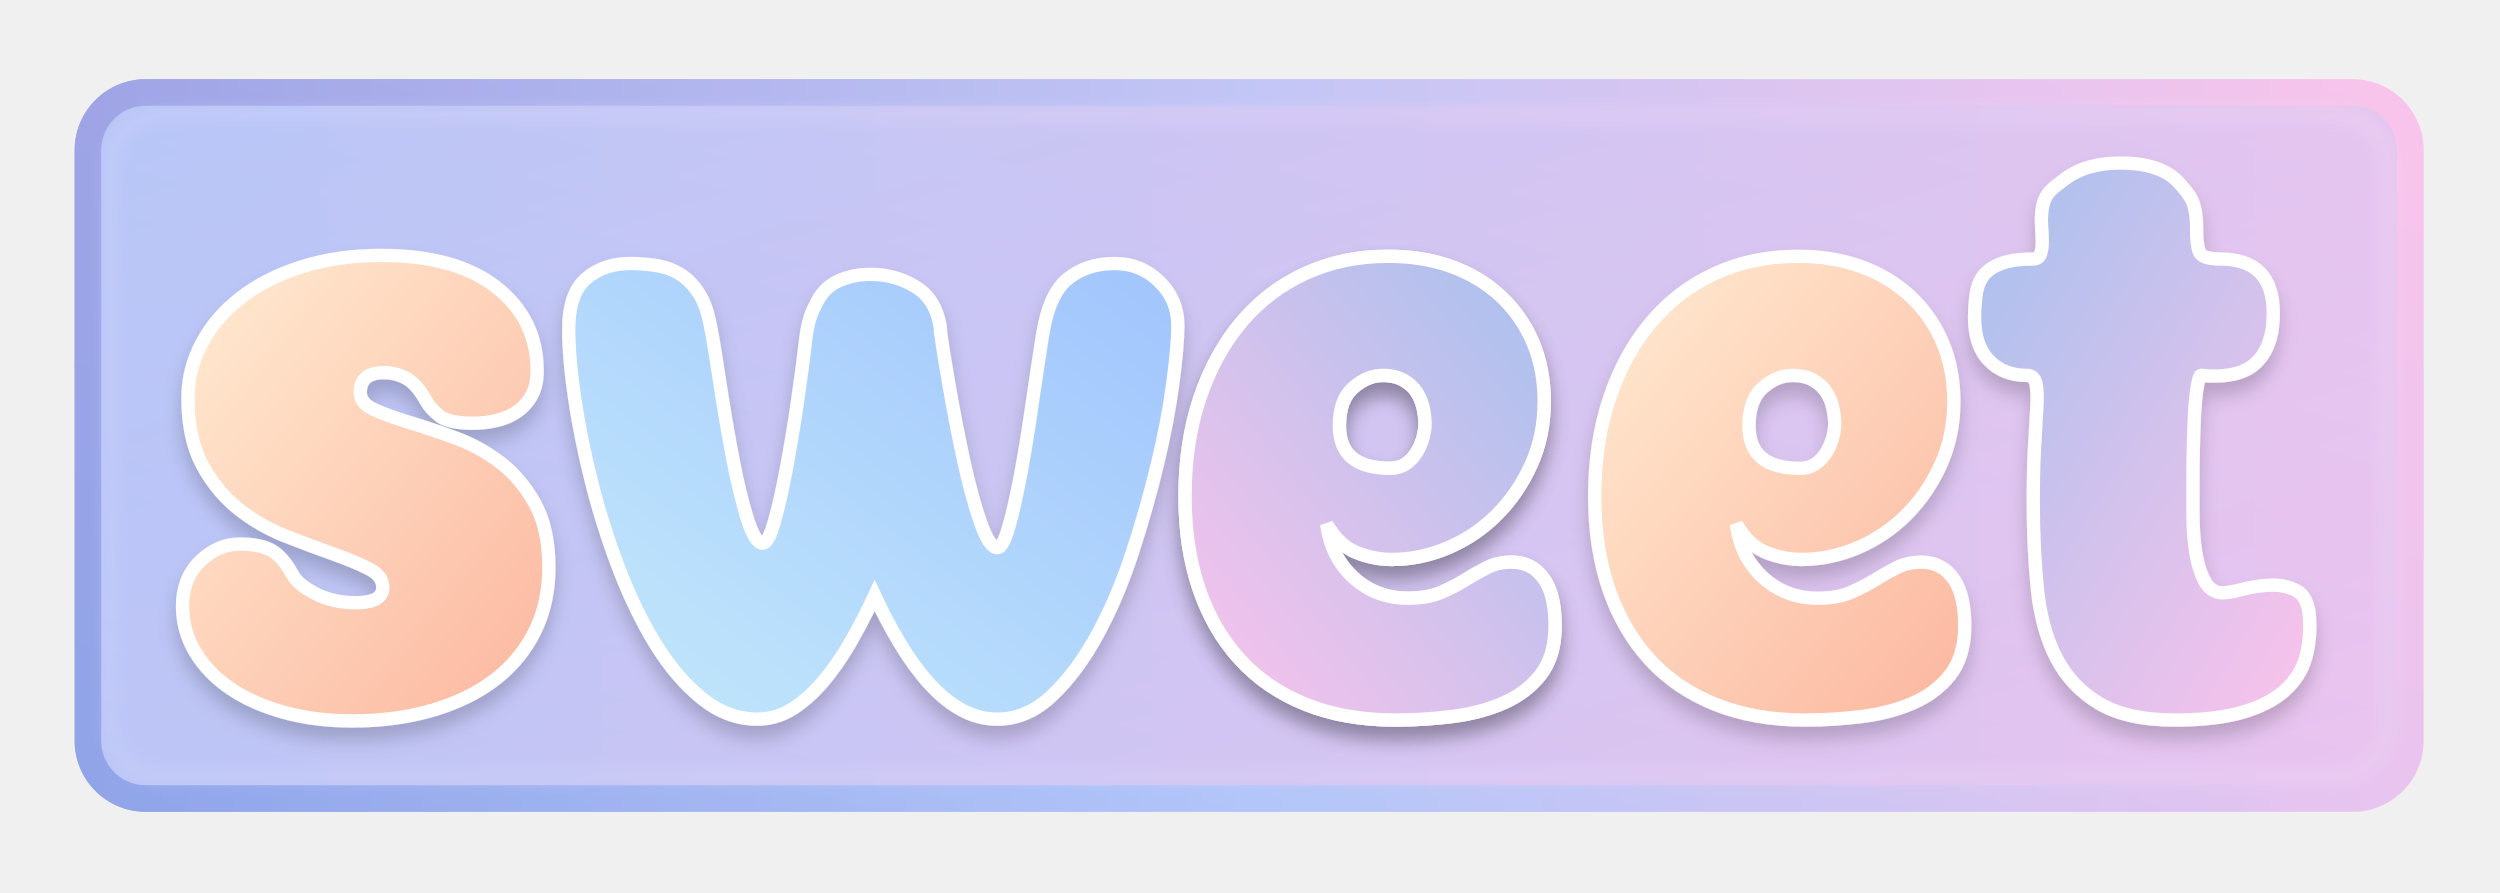
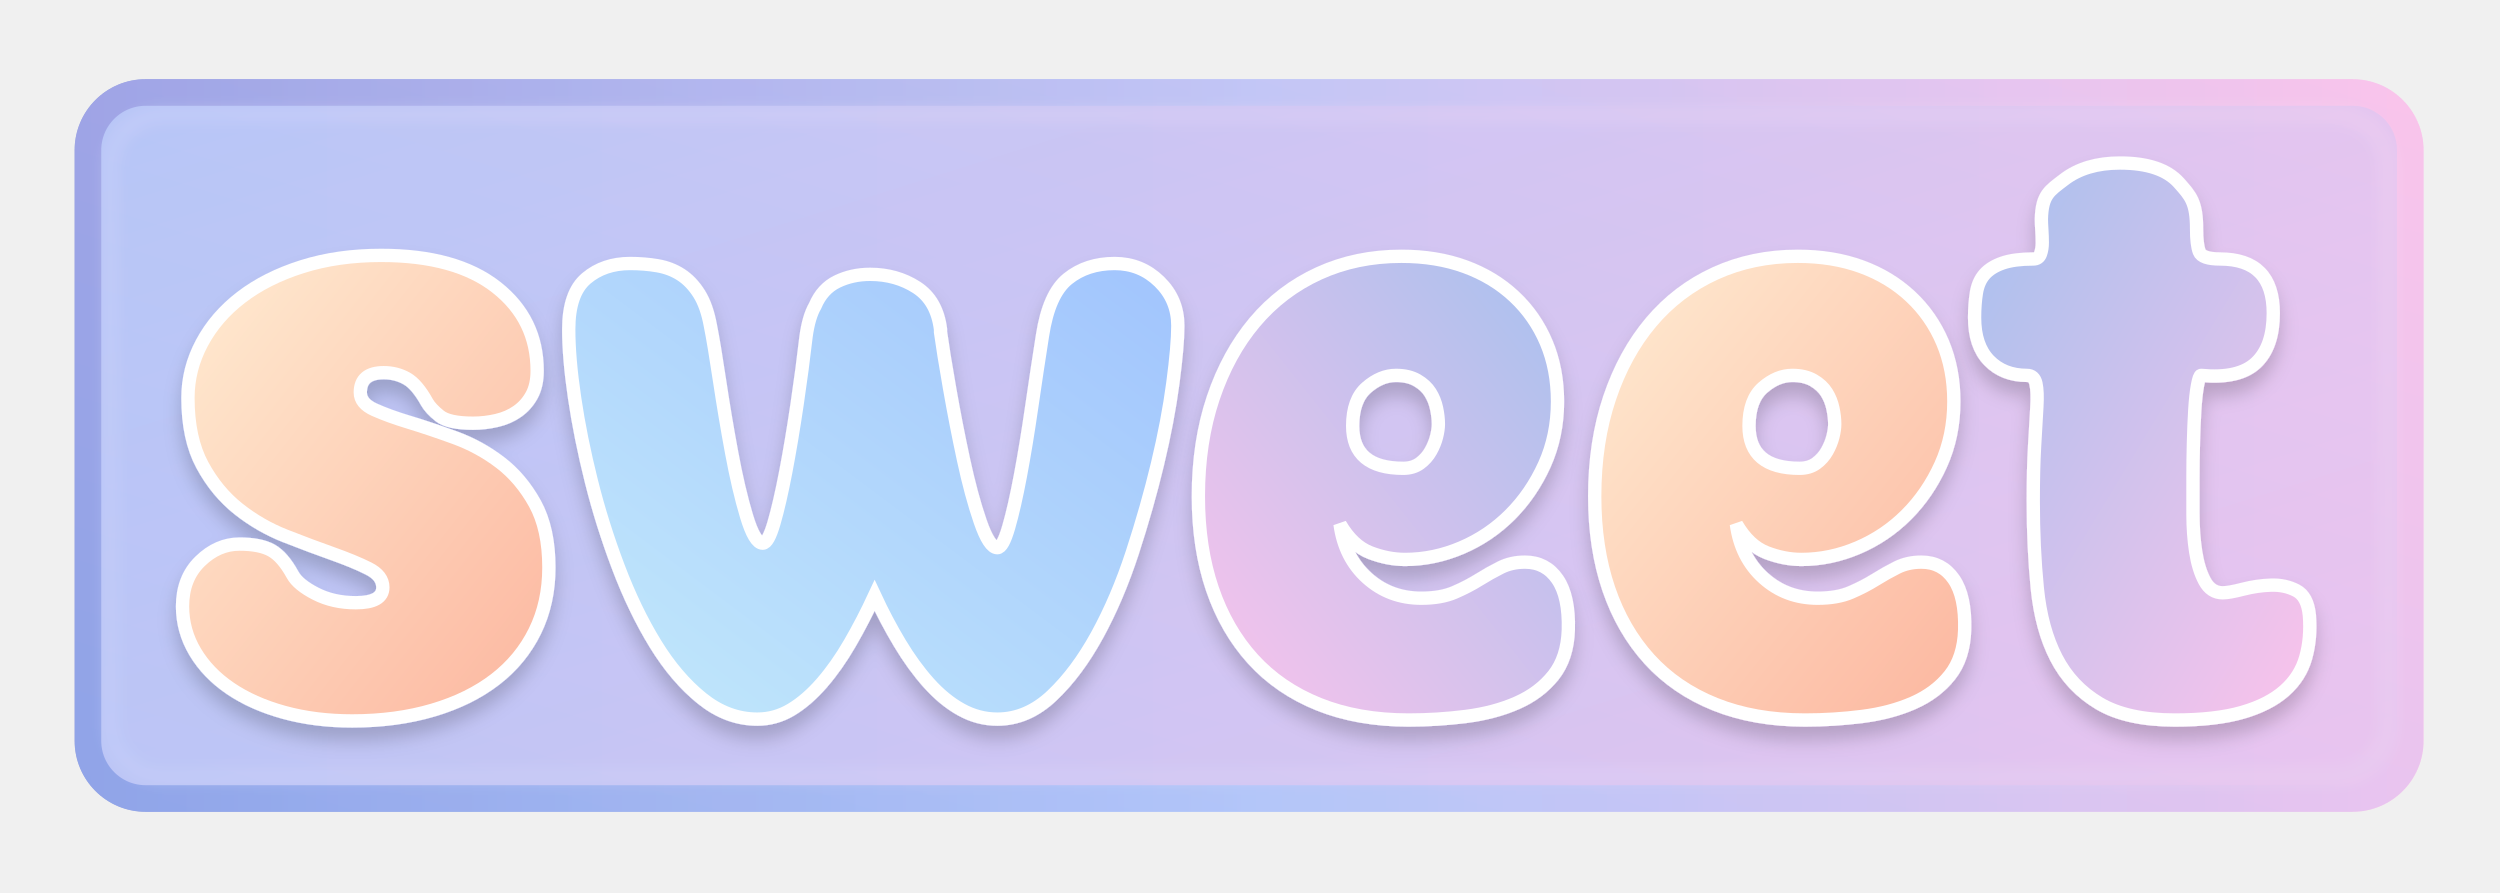
<svg xmlns="http://www.w3.org/2000/svg" width="563px" height="201px" viewBox="0 0 563 201" version="1.1">
  <filter id="letter-shadow" x="-20%" y="-20%" width="140%" height="140%">
    <feDropShadow dx="0" dy="3" stdDeviation="2" flood-color="#000" flood-opacity="0.18" />
  </filter>
  <defs>
    <clipPath id="rect-clip">
      <rect x="16.8" y="17.826" width="529" height="165" rx="16" />
    </clipPath>
    <linearGradient id="rect-grad1" x1="0%" y1="0%" x2="100%" y2="100%">
      <stop offset="0%" stop-color="#a1c4fd">
        <animate attributeName="stop-color" values="#a1c4fd;#fbc2eb;#a1c4fd" dur="120s" repeatCount="indefinite" />
      </stop>
      <stop offset="100%" stop-color="#fbc2eb">
        <animate attributeName="stop-color" values="#fbc2eb;#a1c4fd;#fbc2eb" dur="120s" repeatCount="indefinite" />
      </stop>
      <animate attributeName="x1" values="0%;100%;0%" dur="120s" repeatCount="indefinite" />
      <animate attributeName="y1" values="0%;100%;0%" dur="120s" repeatCount="indefinite" />
    </linearGradient>
    <linearGradient id="rect-grad2" x1="100%" y1="0%" x2="0%" y2="100%">
      <stop offset="0%" stop-color="#fbc2eb">
        <animate attributeName="stop-color" values="#fbc2eb;#a6c1ee;#fbc2eb" dur="120s" repeatCount="indefinite" />
      </stop>
      <stop offset="100%" stop-color="#a1c4fd">
        <animate attributeName="stop-color" values="#a1c4fd;#fbefff;#a1c4fd" dur="120s" repeatCount="indefinite" />
      </stop>
      <animate attributeName="x1" values="100%;0%;100%" dur="120s" repeatCount="indefinite" />
      <animate attributeName="y2" values="100%;0%;100%" dur="120s" repeatCount="indefinite" />
    </linearGradient>
    <linearGradient id="rect-stroke-anim" x1="0%" y1="0%" x2="100%" y2="0%">
      <stop offset="0%" stop-color="#707ED8">
        <animate attributeName="stop-color" values="#707ED8;#a1c4fd;#fbc2eb;#707ED8" dur="18s" repeatCount="indefinite" />
      </stop>
      <stop offset="50%" stop-color="#a1c4fd">
        <animate attributeName="stop-color" values="#a1c4fd;#fbc2eb;#707ED8;#a1c4fd" dur="22s" repeatCount="indefinite" />
      </stop>
      <stop offset="100%" stop-color="#fbc2eb">
        <animate attributeName="stop-color" values="#fbc2eb;#707ED8;#a1c4fd;#fbc2eb" dur="26s" repeatCount="indefinite" />
      </stop>
      <animate attributeName="x1" values="0%;100%;0%" dur="40s" repeatCount="indefinite" />
      <animate attributeName="x2" values="100%;0%;100%" dur="40s" repeatCount="indefinite" />
    </linearGradient>
    <linearGradient id="rect-multi" x1="0%" y1="0%" x2="100%" y2="0%">
      <stop offset="0%" stop-color="#a6c1ee" stop-opacity="0.5" />
      <stop offset="100%" stop-color="#fbc2eb" stop-opacity="0.5" />
      <animate attributeName="x1" values="0%;100%;0%" dur="120s" repeatCount="indefinite" />
      <animate attributeName="x2" values="100%;0%;100%" dur="120s" repeatCount="indefinite" />
    </linearGradient>
    <linearGradient id="s-grad" x1="0%" y1="0%" x2="100%" y2="100%">
      <stop offset="0%" stop-color="#ffecd2">
        <animate attributeName="stop-color" values="#ffecd2;#fcb69f;#ffecd2" dur="10s" repeatCount="indefinite" />
      </stop>
      <stop offset="100%" stop-color="#fcb69f">
        <animate attributeName="stop-color" values="#fcb69f;#a1c4fd;#fcb69f" dur="12s" repeatCount="indefinite" />
      </stop>
    </linearGradient>
    <linearGradient id="w-grad" x1="100%" y1="0%" x2="0%" y2="100%">
      <stop offset="0%" stop-color="#a1c4fd">
        <animate attributeName="stop-color" values="#a1c4fd;#c2e9fb;#a1c4fd" dur="14s" repeatCount="indefinite" />
      </stop>
      <stop offset="100%" stop-color="#c2e9fb">
        <animate attributeName="stop-color" values="#c2e9fb;#fbc2eb;#c2e9fb" dur="16s" repeatCount="indefinite" />
      </stop>
    </linearGradient>
    <linearGradient id="e1-grad" x1="0%" y1="100%" x2="100%" y2="0%">
      <stop offset="0%" stop-color="#fbc2eb">
        <animate attributeName="stop-color" values="#fbc2eb;#a6c1ee;#fbc2eb" dur="13s" repeatCount="indefinite" />
      </stop>
      <stop offset="100%" stop-color="#a6c1ee">
        <animate attributeName="stop-color" values="#a6c1ee;#fdc2e9;#a6c1ee" dur="15s" repeatCount="indefinite" />
      </stop>
    </linearGradient>
    <linearGradient id="e2-grad" x1="100%" y1="100%" x2="0%" y2="0%">
      <stop offset="0%" stop-color="#fcb69f">
        <animate attributeName="stop-color" values="#fcb69f;#ffecd2;#fcb69f" dur="11s" repeatCount="indefinite" />
      </stop>
      <stop offset="100%" stop-color="#ffecd2">
        <animate attributeName="stop-color" values="#ffecd2;#a1c4fd;#ffecd2" dur="13s" repeatCount="indefinite" />
      </stop>
    </linearGradient>
    <linearGradient id="t-grad" x1="0%" y1="0%" x2="100%" y2="100%">
      <stop offset="0%" stop-color="#a6c1ee">
        <animate attributeName="stop-color" values="#a6c1ee;#fbc2eb;#a6c1ee" dur="17s" repeatCount="indefinite" />
      </stop>
      <stop offset="100%" stop-color="#fbc2eb">
        <animate attributeName="stop-color" values="#fbc2eb;#a1c4fd;#fbc2eb" dur="19s" repeatCount="indefinite" />
      </stop>
    </linearGradient>
  </defs>
  <g id="sweet" stroke="none" stroke-width="1" fill="none" fill-rule="evenodd">
    <g clip-path="url(#rect-clip)">
      <rect id="Rectangle" stroke="url(#rect-stroke-anim)" stroke-width="12" x="16.8" y="17.826" width="529" height="165" rx="16" fill="url(#rect-grad1)" opacity="0.88" />
      <rect x="24.8" y="25.826" width="513" height="149" rx="12" fill="none" stroke="#fff" stroke-width="4" opacity="0.18" style="mix-blend-mode: screen; filter: blur(1.2px);" />
      <rect x="16.8" y="17.826" width="529" height="165" rx="16" fill="url(#rect-grad2)" opacity="0.4" />
      <rect x="16.8" y="17.826" width="529" height="165" rx="16" fill="url(#rect-multi)" opacity="0.2" />
      <g style="mix-blend-mode: lighten;">
        <ellipse cx="281.3" cy="100.3" rx="260" ry="70" fill="url(#undulate1)" opacity="0.25">
          <animateTransform attributeName="transform" attributeType="XML" type="rotate" values="0 281.3 100.3;360 281.3 100.3;0 281.3 100.3" dur="120s" repeatCount="indefinite" />
        </ellipse>
        <ellipse cx="281.3" cy="100.3" rx="220" ry="60" fill="url(#undulate2)" opacity="0.18">
          <animateTransform attributeName="transform" attributeType="XML" type="rotate" values="0 281.3 100.3;-360 281.3 100.3;0 281.3 100.3" dur="120s" repeatCount="indefinite" />
        </ellipse>
        <ellipse cx="281.3" cy="100.3" rx="180" ry="50" fill="url(#undulate3)" opacity="0.13">
          <animateTransform attributeName="transform" attributeType="XML" type="rotate" values="0 281.3 100.3;360 281.3 100.3;0 281.3 100.3" dur="120s" repeatCount="indefinite" />
        </ellipse>
      </g>
      <g id="sweet-copy" transform="translate(41.10692, 36.7133)" fill-rule="nonzero">
        <path d="M0,99.835 C0,95.636 1.321,92.25 3.963,89.676 C6.604,87.103 9.551,85.816 12.802,85.816 C15.918,85.816 18.323,86.29 20.016,87.238 C21.709,88.186 23.301,90.015 24.792,92.724 C25.604,94.214 27.332,95.636 29.973,96.99 C32.615,98.345 35.629,99.022 39.016,99.022 C43.08,99.022 45.112,97.871 45.112,95.568 C45.112,93.807 44.029,92.385 41.861,91.302 C39.693,90.218 36.984,89.101 33.733,87.949 C30.481,86.798 26.959,85.477 23.166,83.987 C19.373,82.497 15.85,80.466 12.599,77.892 C9.348,75.319 6.638,72.034 4.471,68.038 C2.303,64.042 1.219,58.997 1.219,52.902 C1.219,48.567 2.269,44.436 4.369,40.508 C6.469,36.58 9.415,33.16 13.209,30.248 C17.002,27.335 21.574,25.033 26.925,23.34 C32.276,21.647 38.203,20.8 44.706,20.8 C55.95,20.8 64.62,23.204 70.717,28.013 C76.813,32.821 79.861,39.086 79.861,46.806 C79.861,48.974 79.455,50.802 78.642,52.292 C77.829,53.782 76.745,55.001 75.391,55.949 C74.036,56.897 72.478,57.575 70.717,57.981 C68.956,58.387 67.194,58.59 65.433,58.59 C61.776,58.59 59.269,58.049 57.915,56.965 C56.56,55.881 55.612,54.866 55.07,53.917 C53.579,51.208 52.055,49.414 50.497,48.533 C48.94,47.653 47.212,47.213 45.316,47.213 C41.793,47.213 40.032,48.703 40.032,51.683 C40.032,53.308 41.082,54.595 43.182,55.543 C45.282,56.491 47.89,57.439 51.005,58.387 C54.121,59.335 57.542,60.487 61.268,61.841 C64.993,63.196 68.414,65.058 71.53,67.429 C74.645,69.799 77.253,72.88 79.353,76.673 C81.453,80.466 82.503,85.274 82.503,91.098 C82.503,96.381 81.453,101.156 79.353,105.422 C77.253,109.689 74.273,113.312 70.412,116.292 C66.551,119.272 61.877,121.575 56.391,123.2 C50.904,124.825 44.841,125.638 38.203,125.638 C32.649,125.638 27.535,124.995 22.861,123.708 C18.187,122.421 14.157,120.626 10.77,118.324 C7.383,116.021 4.742,113.278 2.845,110.095 C0.948,106.912 0,103.492 0,99.835 Z" id="s" fill="url(#s-grad)" stroke="#fff" stroke-width="3" filter="url(#letter-shadow)" />
        <path d="M129.444,125.232 C124.974,125.232 120.808,123.674 116.947,120.559 C113.086,117.443 109.597,113.346 106.482,108.267 C103.366,103.187 100.588,97.431 98.15,90.997 C95.711,84.563 93.679,78.095 92.054,71.594 C90.428,65.092 89.175,58.861 88.294,52.902 C87.414,46.942 86.973,41.795 86.973,37.46 C86.973,32.042 88.294,28.216 90.936,25.981 C93.578,23.746 96.863,22.629 100.792,22.629 C102.959,22.629 105.025,22.798 106.99,23.137 C108.954,23.475 110.715,24.152 112.273,25.168 C113.831,26.184 115.186,27.606 116.337,29.435 C117.489,31.263 118.335,33.668 118.877,36.648 C119.419,39.357 120.097,43.42 120.909,48.838 C121.722,54.256 122.637,59.708 123.653,65.194 C124.669,70.679 125.786,75.454 127.006,79.517 C128.225,83.581 129.444,85.613 130.663,85.613 C131.476,85.613 132.323,84.089 133.204,81.041 C134.084,77.994 134.965,74.167 135.845,69.562 C136.726,64.957 137.573,59.911 138.385,54.425 C139.198,48.94 139.876,43.826 140.417,39.086 C140.824,36.106 141.501,33.803 142.45,32.178 C143.533,29.604 145.193,27.776 147.428,26.692 C149.663,25.608 152.136,25.067 154.845,25.067 C158.774,25.067 162.262,26.049 165.311,28.013 C168.359,29.977 170.154,33.126 170.696,37.46 L170.696,38.07 C171.102,41.05 171.779,45.249 172.728,50.667 C173.676,56.085 174.726,61.469 175.877,66.819 C177.029,72.169 178.282,76.808 179.637,80.737 C180.992,84.665 182.279,86.629 183.498,86.629 C184.311,86.629 185.157,85.105 186.038,82.057 C186.918,79.01 187.799,75.149 188.68,70.476 C189.56,65.803 190.407,60.656 191.22,55.035 C192.033,49.414 192.845,44.03 193.658,38.883 C194.607,32.652 196.503,28.385 199.348,26.083 C202.193,23.78 205.715,22.629 209.915,22.629 C213.844,22.629 217.197,23.983 219.974,26.692 C222.751,29.401 224.14,32.72 224.14,36.648 C224.14,39.628 223.767,43.928 223.022,49.549 C222.277,55.17 221.125,61.232 219.567,67.733 C218.009,74.235 216.113,80.906 213.878,87.746 C211.642,94.586 209,100.783 205.952,106.337 C202.904,111.89 199.517,116.428 195.792,119.949 C192.066,123.471 187.968,125.232 183.498,125.232 C180.653,125.232 177.943,124.521 175.369,123.098 C172.795,121.676 170.357,119.678 168.054,117.105 C165.751,114.531 163.583,111.551 161.551,108.165 C159.519,104.779 157.622,101.189 155.861,97.397 C154.1,101.189 152.237,104.779 150.273,108.165 C148.309,111.551 146.209,114.531 143.974,117.105 C141.738,119.678 139.435,121.676 137.064,123.098 C134.694,124.521 132.154,125.232 129.444,125.232 Z" id="w" fill="url(#w-grad)" stroke="#fff" stroke-width="3" filter="url(#letter-shadow)" />
-         <path d="M271.487,21.003 C276.771,21.003 281.546,21.782 285.814,23.34 C290.081,24.897 293.773,27.132 296.888,30.044 C300.004,32.957 302.409,36.411 304.102,40.406 C305.796,44.402 306.642,48.838 306.642,53.714 C306.642,58.861 305.66,63.602 303.696,67.937 C301.732,72.271 299.158,76.03 295.974,79.213 C292.79,82.396 289.133,84.868 285.001,86.629 C280.869,88.389 276.635,89.27 272.3,89.27 C269.726,89.27 267.118,88.762 264.477,87.746 C261.835,86.73 259.566,84.597 257.669,81.346 C258.346,86.358 260.379,90.387 263.765,93.435 C267.152,96.483 271.216,98.006 275.958,98.006 C278.938,98.006 281.445,97.566 283.477,96.686 C285.509,95.805 287.338,94.857 288.963,93.841 C290.589,92.825 292.215,91.911 293.84,91.098 C295.466,90.286 297.295,89.879 299.327,89.879 C302.443,89.879 304.881,91.166 306.642,93.74 C308.404,96.313 309.216,100.106 309.081,105.117 C308.945,109.316 307.828,112.737 305.728,115.378 C303.628,118.019 300.885,120.085 297.498,121.575 C294.111,123.065 290.284,124.08 286.017,124.622 C281.749,125.164 277.448,125.435 273.113,125.435 C265.526,125.435 258.787,124.25 252.894,121.879 C247.001,119.509 242.056,116.123 238.059,111.721 C234.063,107.319 231.015,102.036 228.915,95.873 C226.815,89.71 225.765,82.768 225.765,75.048 C225.765,66.921 226.883,59.539 229.118,52.902 C231.353,46.265 234.469,40.576 238.466,35.835 C242.462,31.094 247.272,27.437 252.894,24.863 C258.516,22.29 264.714,21.003 271.487,21.003 Z M271.894,68.749 C273.384,68.749 274.637,68.377 275.653,67.632 C276.669,66.887 277.482,65.972 278.092,64.889 C278.701,63.805 279.141,62.722 279.412,61.638 C279.683,60.554 279.819,59.606 279.819,58.794 C279.819,57.71 279.683,56.525 279.412,55.238 C279.141,53.951 278.667,52.766 277.99,51.683 C277.313,50.599 276.33,49.685 275.043,48.94 C273.756,48.195 272.165,47.822 270.268,47.822 C267.965,47.822 265.764,48.737 263.664,50.565 C261.564,52.394 260.514,55.272 260.514,59.2 C260.514,65.566 264.307,68.749 271.894,68.749 Z" id="e" fill="url(#e1-grad)" stroke="#fff" stroke-width="3" filter="url(#letter-shadow)" />
-         <path d="M271.487,21.003 C276.771,21.003 281.546,21.782 285.814,23.34 C290.081,24.897 293.773,27.132 296.888,30.044 C300.004,32.957 302.409,36.411 304.102,40.406 C305.796,44.402 306.642,48.838 306.642,53.714 C306.642,58.861 305.66,63.602 303.696,67.937 C301.732,72.271 299.158,76.03 295.974,79.213 C292.79,82.396 289.133,84.868 285.001,86.629 C280.869,88.389 276.635,89.27 272.3,89.27 C269.726,89.27 267.118,88.762 264.477,87.746 C261.835,86.73 259.566,84.597 257.669,81.346 C258.346,86.358 260.379,90.387 263.765,93.435 C267.152,96.483 271.216,98.006 275.958,98.006 C278.938,98.006 281.445,97.566 283.477,96.686 C285.509,95.805 287.338,94.857 288.963,93.841 C290.589,92.825 292.215,91.911 293.84,91.098 C295.466,90.286 297.295,89.879 299.327,89.879 C302.443,89.879 304.881,91.166 306.642,93.74 C308.404,96.313 309.216,100.106 309.081,105.117 C308.945,109.316 307.828,112.737 305.728,115.378 C303.628,118.019 300.885,120.085 297.498,121.575 C294.111,123.065 290.284,124.08 286.017,124.622 C281.749,125.164 277.448,125.435 273.113,125.435 C265.526,125.435 258.787,124.25 252.894,121.879 C247.001,119.509 242.056,116.123 238.059,111.721 C234.063,107.319 231.015,102.036 228.915,95.873 C226.815,89.71 225.765,82.768 225.765,75.048 C225.765,66.921 226.883,59.539 229.118,52.902 C231.353,46.265 234.469,40.576 238.466,35.835 C242.462,31.094 247.272,27.437 252.894,24.863 C258.516,22.29 264.714,21.003 271.487,21.003 Z M271.894,68.749 C273.384,68.749 274.637,68.377 275.653,67.632 C276.669,66.887 277.482,65.972 278.092,64.889 C278.701,63.805 279.141,62.722 279.412,61.638 C279.683,60.554 279.819,59.606 279.819,58.794 C279.819,57.71 279.683,56.525 279.412,55.238 C279.141,53.951 278.667,52.766 277.99,51.683 C277.313,50.599 276.33,49.685 275.043,48.94 C273.756,48.195 272.165,47.822 270.268,47.822 C267.965,47.822 265.764,48.737 263.664,50.565 C261.564,52.394 260.514,55.272 260.514,59.2 C260.514,65.566 264.307,68.749 271.894,68.749 Z" id="e" fill="url(#e1-grad)" stroke="#fff" stroke-width="3" filter="url(#letter-shadow)" />
+         <path d="M274.487,21.003 C279.771,21.003 284.546,21.782 288.814,23.34 C293.081,24.897 296.773,27.132 299.888,30.044 C303.004,32.957 305.409,36.411 307.102,40.406 C308.796,44.402 309.642,48.838 309.642,53.714 C309.642,58.861 308.66,63.602 306.696,67.937 C304.732,72.271 302.158,76.03 298.974,79.213 C295.79,82.396 292.133,84.868 288.001,86.629 C283.869,88.389 279.635,89.27 275.3,89.27 C272.726,89.27 270.118,88.762 267.477,87.746 C264.835,86.73 262.566,84.597 260.669,81.346 C261.346,86.358 263.379,90.387 266.765,93.435 C270.152,96.483 274.216,98.006 278.958,98.006 C281.938,98.006 284.445,97.566 286.477,96.686 C288.509,95.805 290.338,94.857 291.963,93.841 C293.589,92.825 295.215,91.911 296.84,91.098 C298.466,90.286 300.295,89.879 302.327,89.879 C305.443,89.879 307.881,91.166 309.642,93.74 C311.404,96.313 312.216,100.106 312.081,105.117 C311.945,109.316 310.828,112.737 308.728,115.378 C306.628,118.019 303.885,120.085 300.498,121.575 C297.111,123.065 293.284,124.08 289.017,124.622 C284.749,125.164 280.448,125.435 276.113,125.435 C268.526,125.435 261.787,124.25 255.894,121.879 C250.001,119.509 245.056,116.123 241.059,111.721 C237.063,107.319 234.015,102.036 231.915,95.873 C229.815,89.71 228.765,82.768 228.765,75.048 C228.765,66.921 229.883,59.539 232.118,52.902 C234.353,46.265 237.469,40.576 241.466,35.835 C245.462,31.094 250.272,27.437 255.894,24.863 C261.516,22.29 267.714,21.003 274.487,21.003 Z M274.894,68.749 C276.384,68.749 277.637,68.377 278.653,67.632 C279.669,66.887 280.482,65.972 281.092,64.889 C281.701,63.805 282.141,62.722 282.412,61.638 C282.683,60.554 282.819,59.606 282.819,58.794 C282.819,57.71 282.683,56.525 282.412,55.238 C282.141,53.951 281.667,52.766 280.99,51.683 C280.313,50.599 279.33,49.685 278.043,48.94 C276.756,48.195 275.165,47.822 273.268,47.822 C270.965,47.822 268.764,48.737 266.664,50.565 C264.564,52.394 263.514,55.272 263.514,59.2 C263.514,65.566 267.307,68.749 274.894,68.749 Z" id="e" fill="url(#e1-grad)" stroke="#fff" stroke-width="3" filter="url(#letter-shadow)" />
        <path d="M363.744,21.003 C369.028,21.003 373.803,21.782 378.07,23.34 C382.338,24.897 386.029,27.132 389.145,30.044 C392.261,32.957 394.666,36.411 396.359,40.406 C398.053,44.402 398.899,48.838 398.899,53.714 C398.899,58.861 397.917,63.602 395.953,67.937 C393.988,72.271 391.414,76.03 388.231,79.213 C385.047,82.396 381.389,84.868 377.258,86.629 C373.126,88.389 368.892,89.27 364.557,89.27 C361.983,89.27 359.375,88.762 356.733,87.746 C354.092,86.73 351.823,84.597 349.926,81.346 C350.603,86.358 352.635,90.387 356.022,93.435 C359.409,96.483 363.473,98.006 368.215,98.006 C371.195,98.006 373.701,97.566 375.734,96.686 C377.766,95.805 379.594,94.857 381.22,93.841 C382.846,92.825 384.472,91.911 386.097,91.098 C387.723,90.286 389.552,89.879 391.584,89.879 C394.7,89.879 397.138,91.166 398.899,93.74 C400.66,96.313 401.473,100.106 401.338,105.117 C401.202,109.316 400.085,112.737 397.985,115.378 C395.885,118.019 393.142,120.085 389.755,121.575 C386.368,123.065 382.541,124.08 378.274,124.622 C374.006,125.164 369.705,125.435 365.37,125.435 C357.783,125.435 351.044,124.25 345.151,121.879 C339.257,119.509 334.313,116.123 330.316,111.721 C326.32,107.319 323.272,102.036 321.172,95.873 C319.072,89.71 318.022,82.768 318.022,75.048 C318.022,66.921 319.14,59.539 321.375,52.902 C323.61,46.265 326.726,40.576 330.723,35.835 C334.719,31.094 339.528,27.437 345.151,24.863 C350.773,22.29 356.971,21.003 363.744,21.003 Z M364.151,68.749 C365.641,68.749 366.894,68.377 367.91,67.632 C368.926,66.887 369.739,65.972 370.348,64.889 C370.958,63.805 371.398,62.722 371.669,61.638 C371.94,60.554 372.076,59.606 372.076,58.794 C372.076,57.71 371.94,56.525 371.669,55.238 C371.398,53.951 370.924,52.766 370.247,51.683 C369.57,50.599 368.587,49.685 367.3,48.94 C366.013,48.195 364.422,47.822 362.525,47.822 C360.222,47.822 358.02,48.737 355.921,50.565 C353.821,52.394 352.771,55.272 352.771,59.2 C352.771,65.566 356.564,68.749 364.151,68.749 Z" id="e" fill="url(#e2-grad)" stroke="#fff" stroke-width="3" filter="url(#letter-shadow)" />
        <path d="M448.686,125.435 C441.506,125.435 435.816,124.182 431.616,121.676 C427.416,119.17 424.199,115.75 421.964,111.416 C419.728,107.081 418.306,101.867 417.696,95.771 C417.087,89.676 416.782,83.107 416.782,76.063 C416.782,71.323 416.883,67.192 417.087,63.67 C417.29,60.148 417.459,57.236 417.595,54.933 C417.73,52.631 417.662,50.87 417.391,49.651 C417.12,48.432 416.443,47.822 415.359,47.822 C411.837,47.822 408.992,46.705 406.824,44.47 C404.657,42.235 403.573,39.018 403.573,34.819 C403.573,32.787 403.709,30.925 403.98,29.232 C404.251,27.539 404.86,26.15 405.808,25.067 C406.757,23.983 408.111,23.137 409.873,22.527 C411.634,21.917 413.937,21.613 416.782,21.613 C417.595,21.613 418.136,21.24 418.407,20.495 C418.678,19.75 418.814,18.904 418.814,17.956 C418.814,17.007 418.78,16.025 418.712,15.01 C418.644,13.994 418.611,13.215 418.611,12.673 C418.746,7.12 420.44,6.265 423.691,3.759 C426.942,1.253 431.142,0 436.29,0 C442.522,0 446.958,1.49 449.6,4.47 C452.242,7.45 453.563,8.813 453.563,14.908 C453.563,17.211 453.766,18.904 454.172,19.987 C454.579,21.071 456.137,21.613 458.846,21.613 C466.839,21.613 470.835,25.676 470.835,33.803 C470.835,38.815 469.548,42.54 466.974,44.978 C464.4,47.416 460.268,48.364 454.579,47.822 C454.308,47.822 454.037,48.567 453.766,50.057 C453.495,51.547 453.292,53.41 453.156,55.644 C453.021,57.879 452.919,60.351 452.851,63.06 C452.784,65.769 452.75,68.275 452.75,70.578 C452.75,73.151 452.75,75.962 452.75,79.01 C452.75,82.057 452.953,84.902 453.359,87.543 C453.766,90.184 454.443,92.385 455.391,94.146 C456.34,95.907 457.694,96.787 459.456,96.787 C460.404,96.787 461.928,96.516 464.028,95.975 C466.128,95.433 468.227,95.128 470.327,95.06 C472.427,94.993 474.324,95.399 476.017,96.279 C477.711,97.16 478.693,99.022 478.964,101.867 C479.235,105.253 478.964,108.402 478.151,111.314 C477.338,114.226 475.746,116.732 473.375,118.832 C471.005,120.931 467.821,122.557 463.825,123.708 C459.828,124.859 454.782,125.435 448.686,125.435 Z" id="t" fill="url(#t-grad)" stroke="#fff" stroke-width="3" filter="url(#letter-shadow)" />
      </g>
    </g>
  </g>
</svg>
